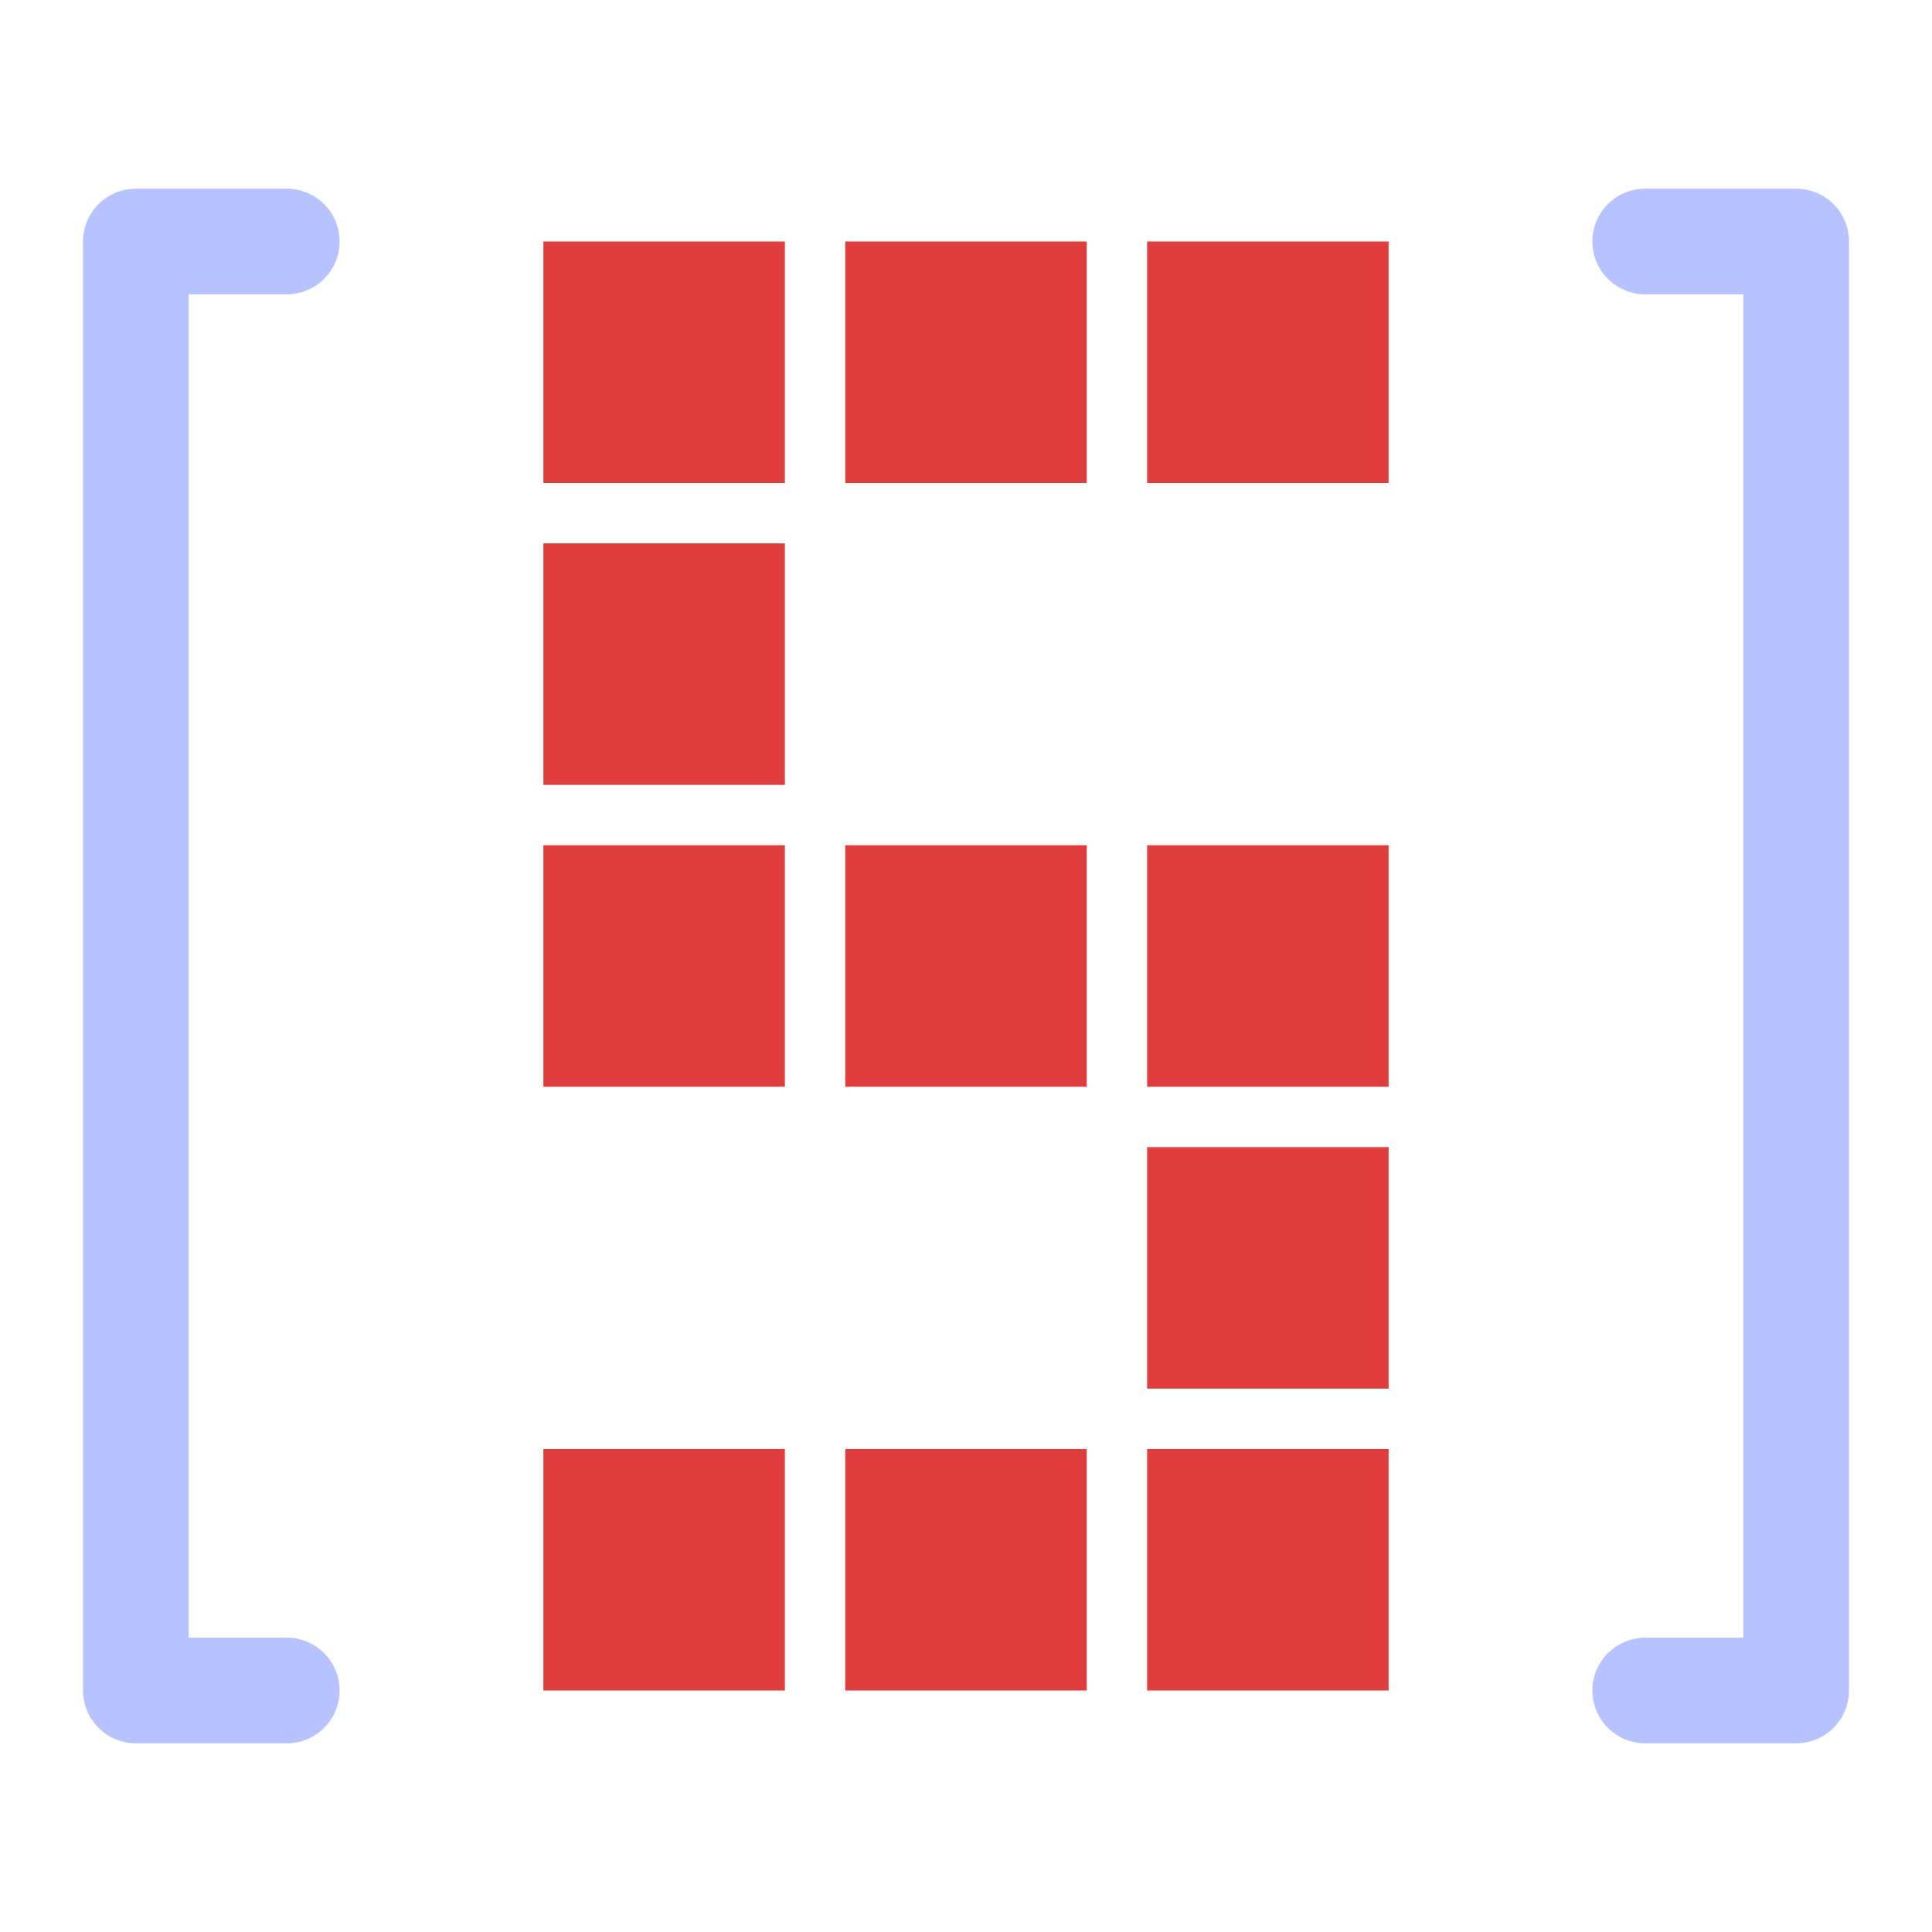
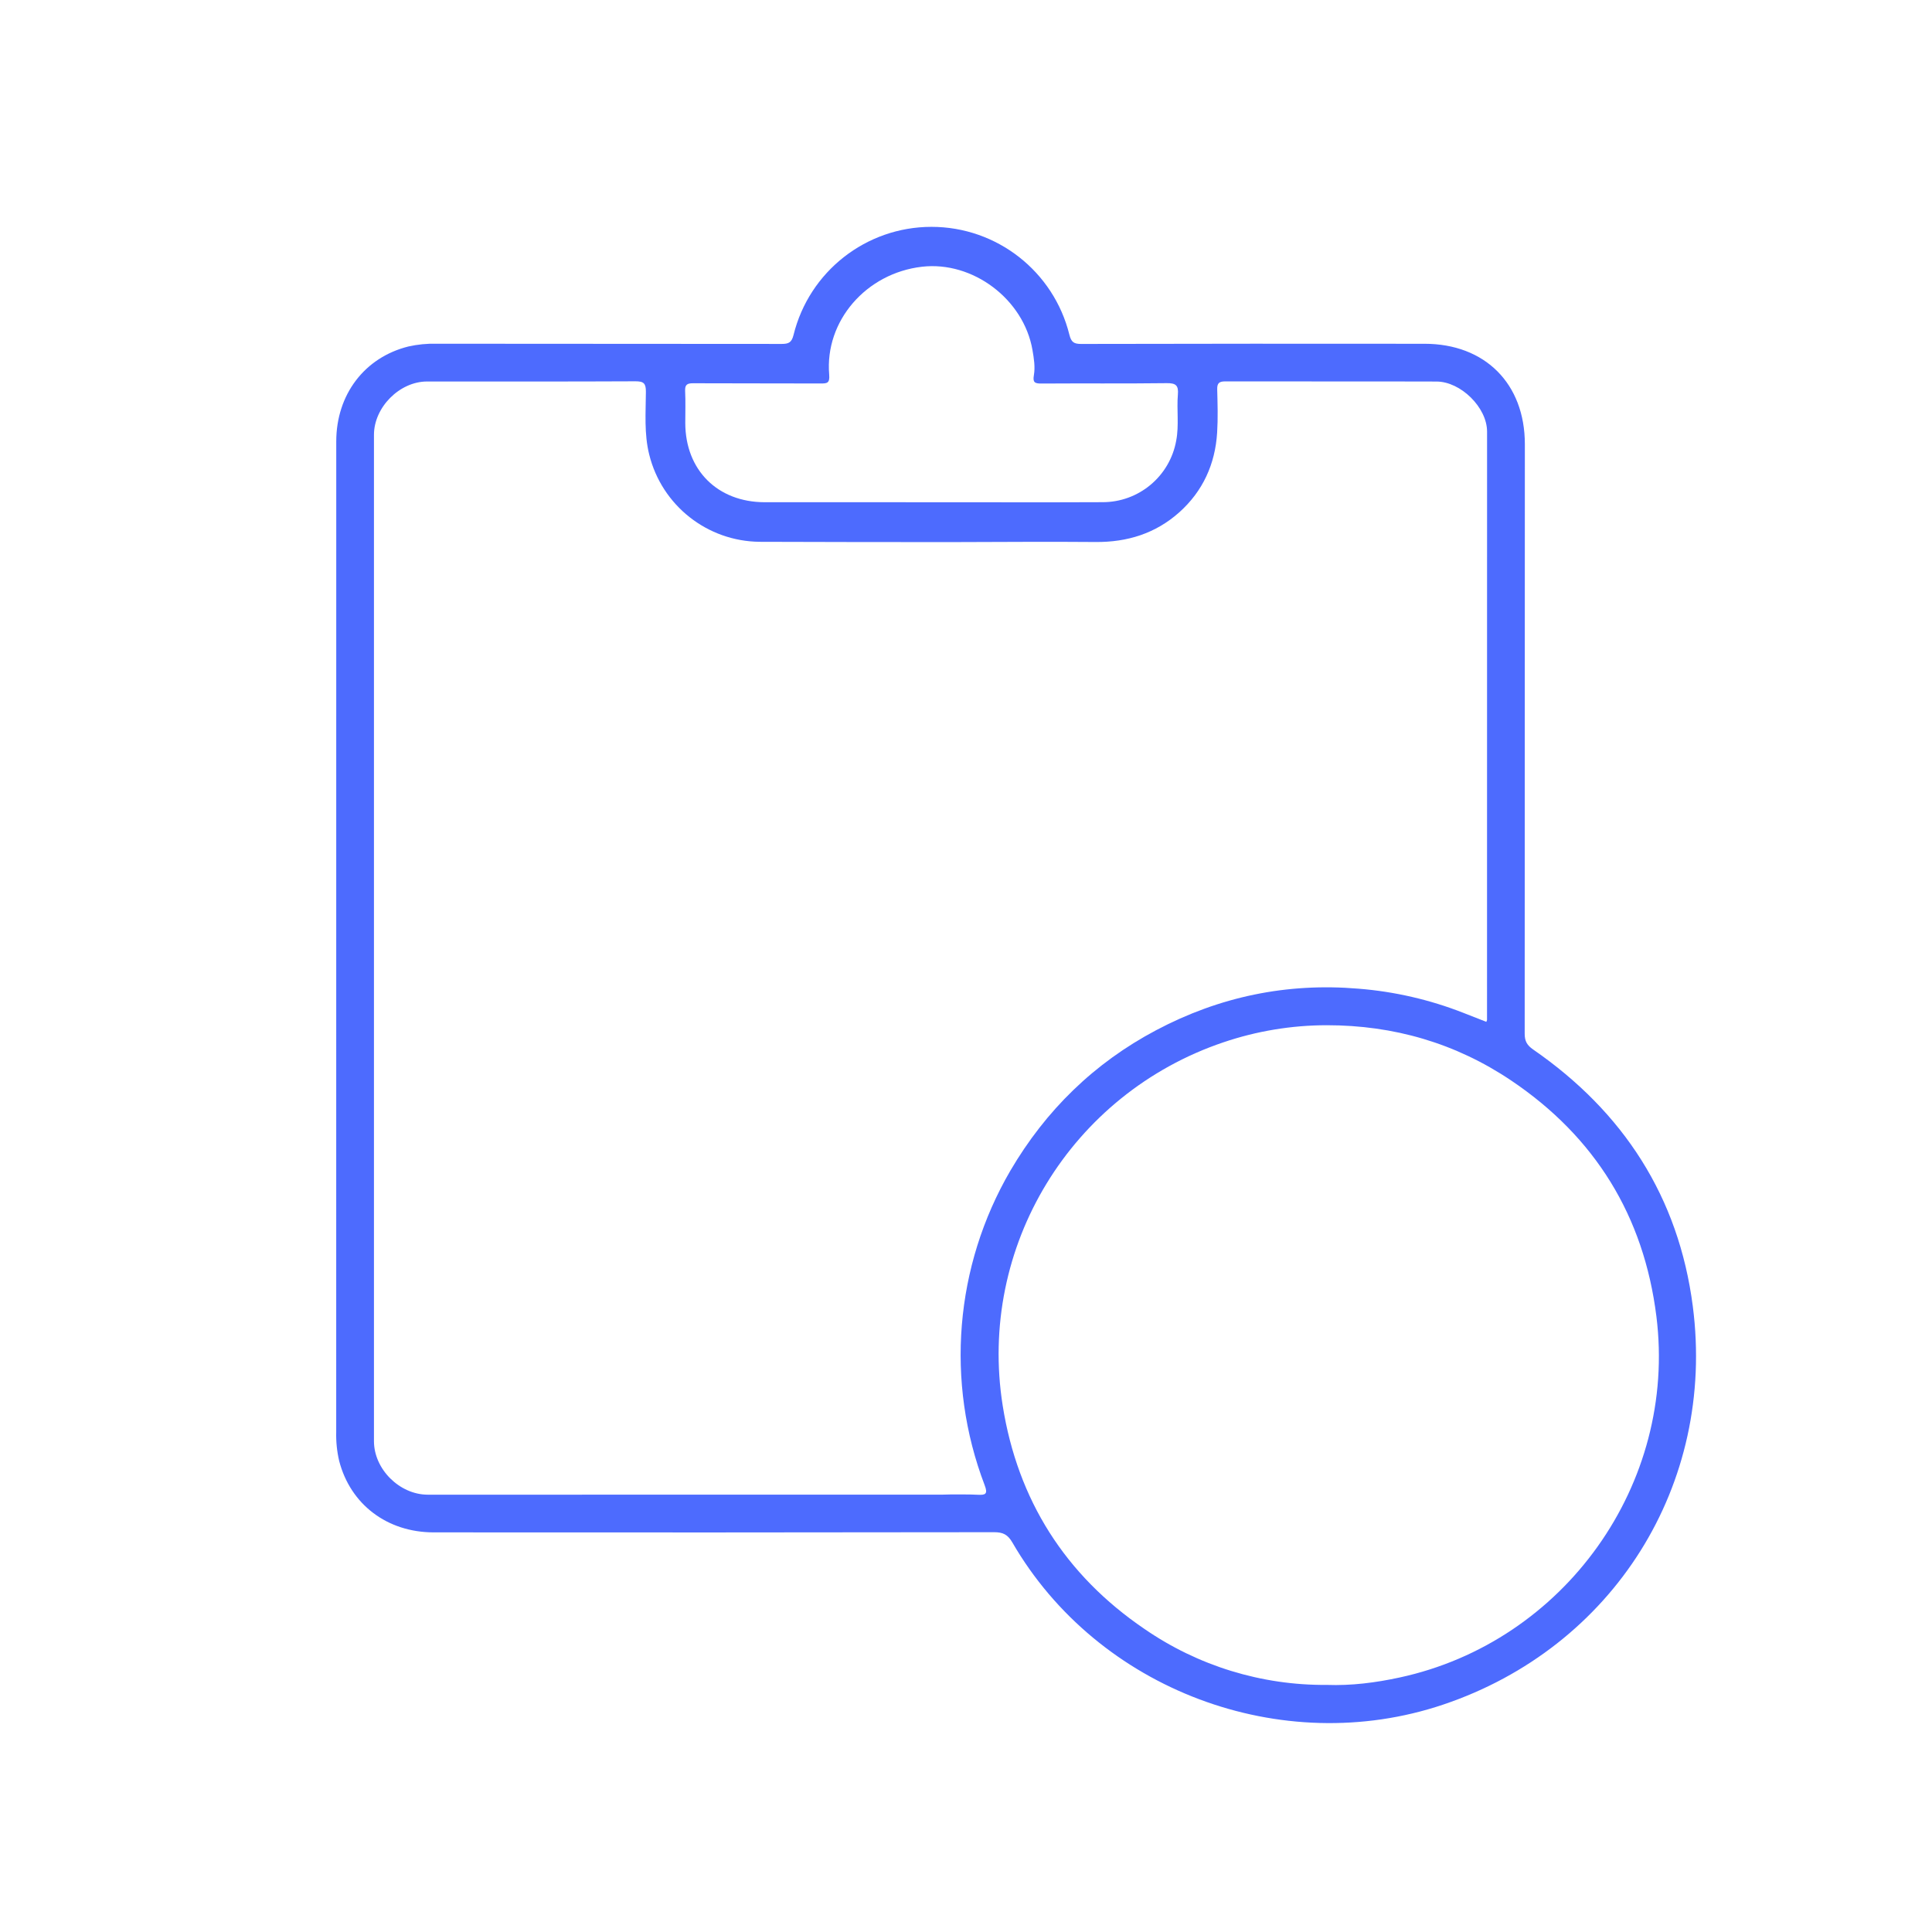
- <svg xmlns="http://www.w3.org/2000/svg" viewBox="0 0 128 128" width="128" height="128" role="img" aria-label="定时任务调度器">
-   <path d="M19 16 H9 V112 H19" fill="none" stroke="#4D6BFE" stroke-opacity="0.4" stroke-width="7" stroke-linecap="round" stroke-linejoin="round" />
-   <path d="M109 16 H119 V112 H109" fill="none" stroke="#4D6BFE" stroke-opacity="0.4" stroke-width="7" stroke-linecap="round" stroke-linejoin="round" />
-   <g fill="#E03E3E">
-     <rect x="36" y="16" width="16" height="16" />
-     <rect x="56" y="16" width="16" height="16" />
-     <rect x="76" y="16" width="16" height="16" />
-     <rect x="36" y="36" width="16" height="16" />
-     <rect x="36" y="56" width="16" height="16" />
-     <rect x="56" y="56" width="16" height="16" />
-     <rect x="76" y="56" width="16" height="16" />
-     <rect x="76" y="76" width="16" height="16" />
-     <rect x="36" y="96" width="16" height="16" />
-     <rect x="56" y="96" width="16" height="16" />
-     <rect x="76" y="96" width="16" height="16" />
-   </g>
+ <svg xmlns="http://www.w3.org/2000/svg" viewBox="0 0 1024 1024" width="128" height="128" role="img" aria-label="定时任务调度器">
+   <path d="M178.208 496.97q0-131.5 0.014-263c0.01-24.871 15.029-44.548 38.23-50.326a60.945 60.945 0 0 1 14.869-1.461q91.5 0.048 183 0.107c3.775 0.008 5.281-0.816 6.278-4.778a75.3 75.3 0 0 1 146.207-0.065c0.981 3.885 2.369 4.859 6.223 4.851q91-0.2 182-0.089c32.054 0.006 53.173 21.13 53.176 53.2q0.014 156.249-0.086 312.5c0 3.946 1.255 6.117 4.5 8.361 47.854 33.093 77.1 78.194 84.6 136.06 12.265 94.688-42.181 180.843-132.377 211.17-85.613 28.787-183-7.793-228.272-85.958-2.46-4.248-5.014-5.451-9.71-5.444q-148.5 0.217-297 0.093c-24.663-0.009-44.133-14.829-50.092-37.868a60.7 60.7 0 0 1-1.57-15.351q0.03-131.003 0.01-262.002z m525 396.066c13.055 0.473 25.916-1.181 38.624-3.927 87.387-18.883 147.2-102.545 136.093-191.412-6.64-53.11-32.467-95.109-77.045-125.055-29.462-19.791-62.2-29.26-97.679-29.254a171.144 171.144 0 0 0-54.811 9.072c-80.684 27.3-130.318 108.368-116.933 192.6 7.928 49.889 33.087 89.694 75.02 118.237a167.82 167.82 0 0 0 96.73 29.74zM504.155 287.325c-33.824-0.042-67.648 0.006-101.472-0.156a60.872 60.872 0 0 1-58.583-46.234c-2.753-11.021-1.82-22.176-1.764-33.285 0.022-4.384-1.085-5.575-5.534-5.553-36.824 0.185-73.649 0.08-110.474 0.105-14.541 0.01-28.121 13.667-28.122 28.265q-0.015 266.688 0 533.375c0 14.87 13.589 28.37 28.524 28.37q136.218 0 272.436-0.013c1.665 0 3.33-0.075 4.995-0.114 4.663 0.04 9.334-0.076 13.987 0.165 4.16 0.216 5.578-0.291 3.724-5.121a193.841 193.841 0 0 1 13.625-166.619c18.806-32.068 44.446-57.094 77.265-74.47 33.541-17.759 69.269-25.233 107.289-22.014a194.253 194.253 0 0 1 55.553 12.8c4.059 1.606 8.127 3.188 12.186 4.78a5.362 5.362 0 0 0 0.363-0.995q0.048-155.944 0.023-311.887c-0.01-12.764-13.973-26.459-26.75-26.5-37.32-0.117-74.64 0-111.96-0.08-3.208-0.007-4.408 0.869-4.32 4.213 0.2 7.658 0.434 15.35-0.042 22.985-1.037 16.636-7.568 30.99-20 42.138-12.55 11.25-27.605 15.945-44.472 15.792-25.496-0.228-50.987 0.013-76.477 0.053zM493.3 266.2c30.316 0 60.631 0.1 90.946-0.034a39.594 39.594 0 0 0 39.177-32.677c1.548-8.1 0.2-16.3 0.879-24.406 0.41-4.861-1.115-6.063-5.956-6-22.15 0.284-44.306 0.048-66.459 0.2-3.549 0.025-4.55-0.713-3.913-4.4 0.766-4.428 0.023-8.94-0.747-13.393-4.654-26.905-31.624-47.237-58.585-44.11-29.559 3.429-51.54 28.72-49.157 57.155 0.387 4.618-1.128 4.732-4.632 4.716-22.486-0.1-44.974 0.005-67.46-0.115-3.168-0.017-4.419 0.725-4.257 4.115 0.269 5.65 0.06 11.323 0.076 16.987 0.069 24.929 17.116 41.928 42.139 41.955q43.972 0.051 87.949 0.007z" fill="#4D6BFE" />
</svg>
